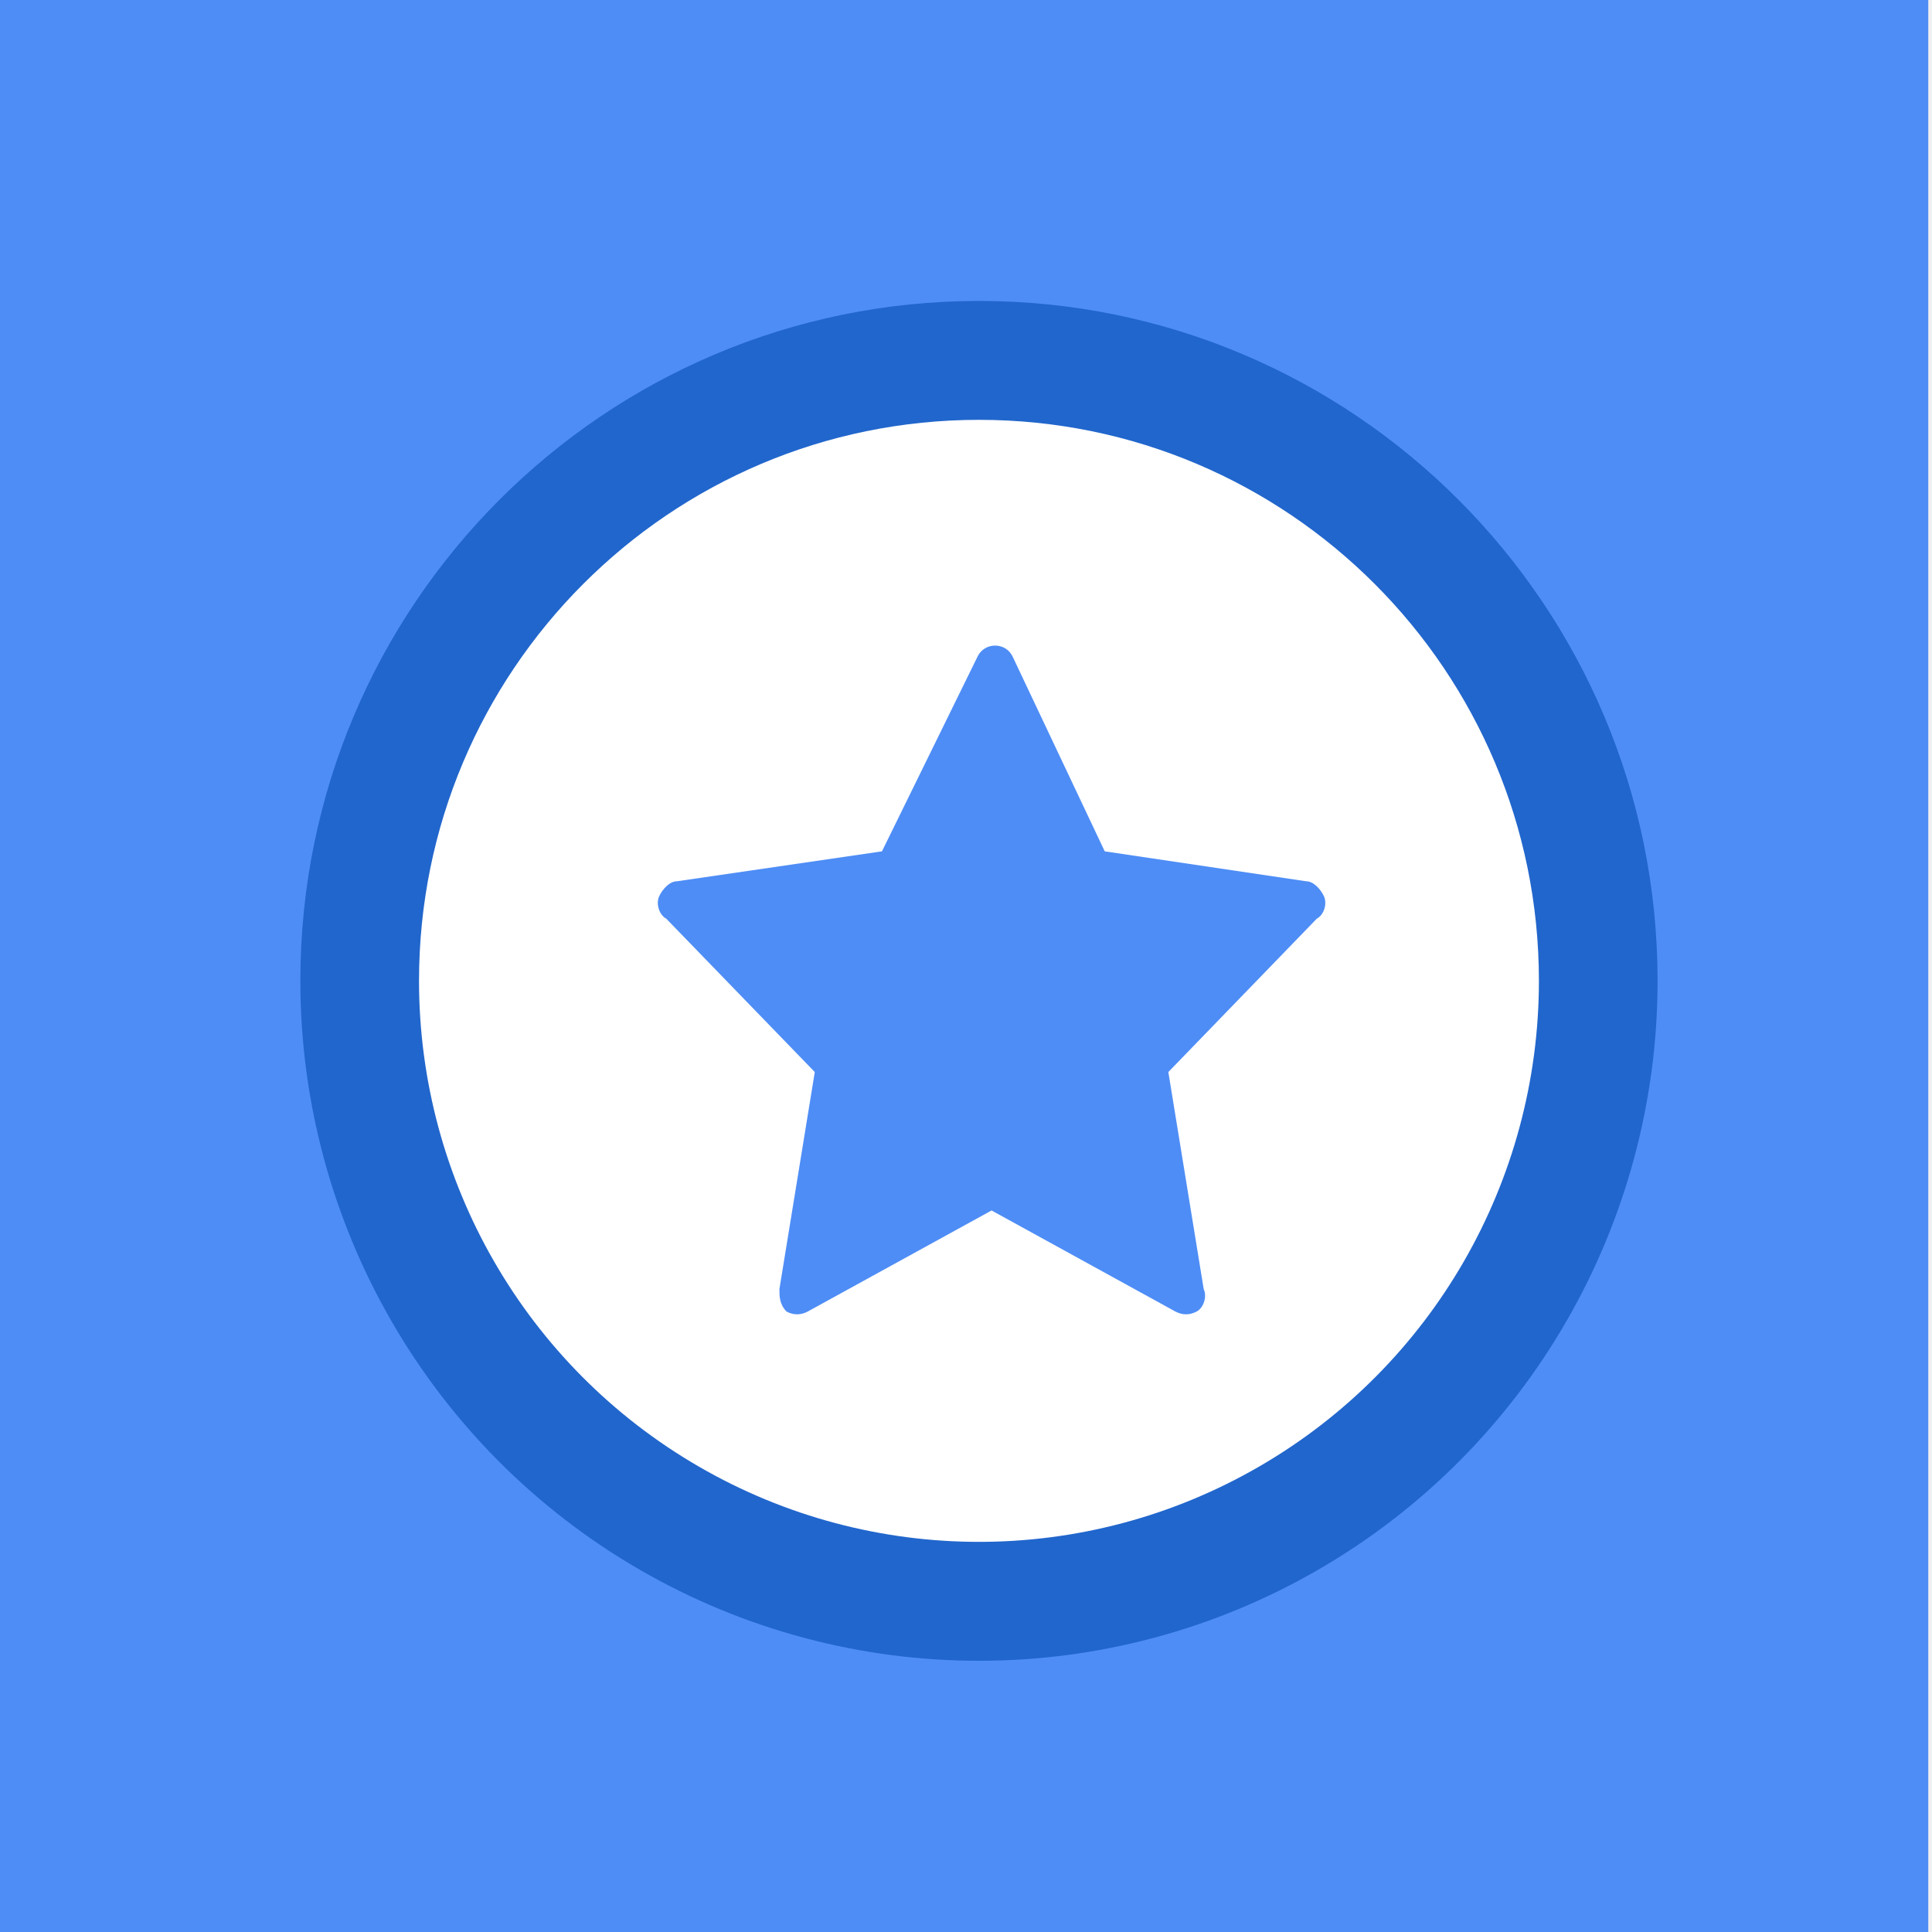
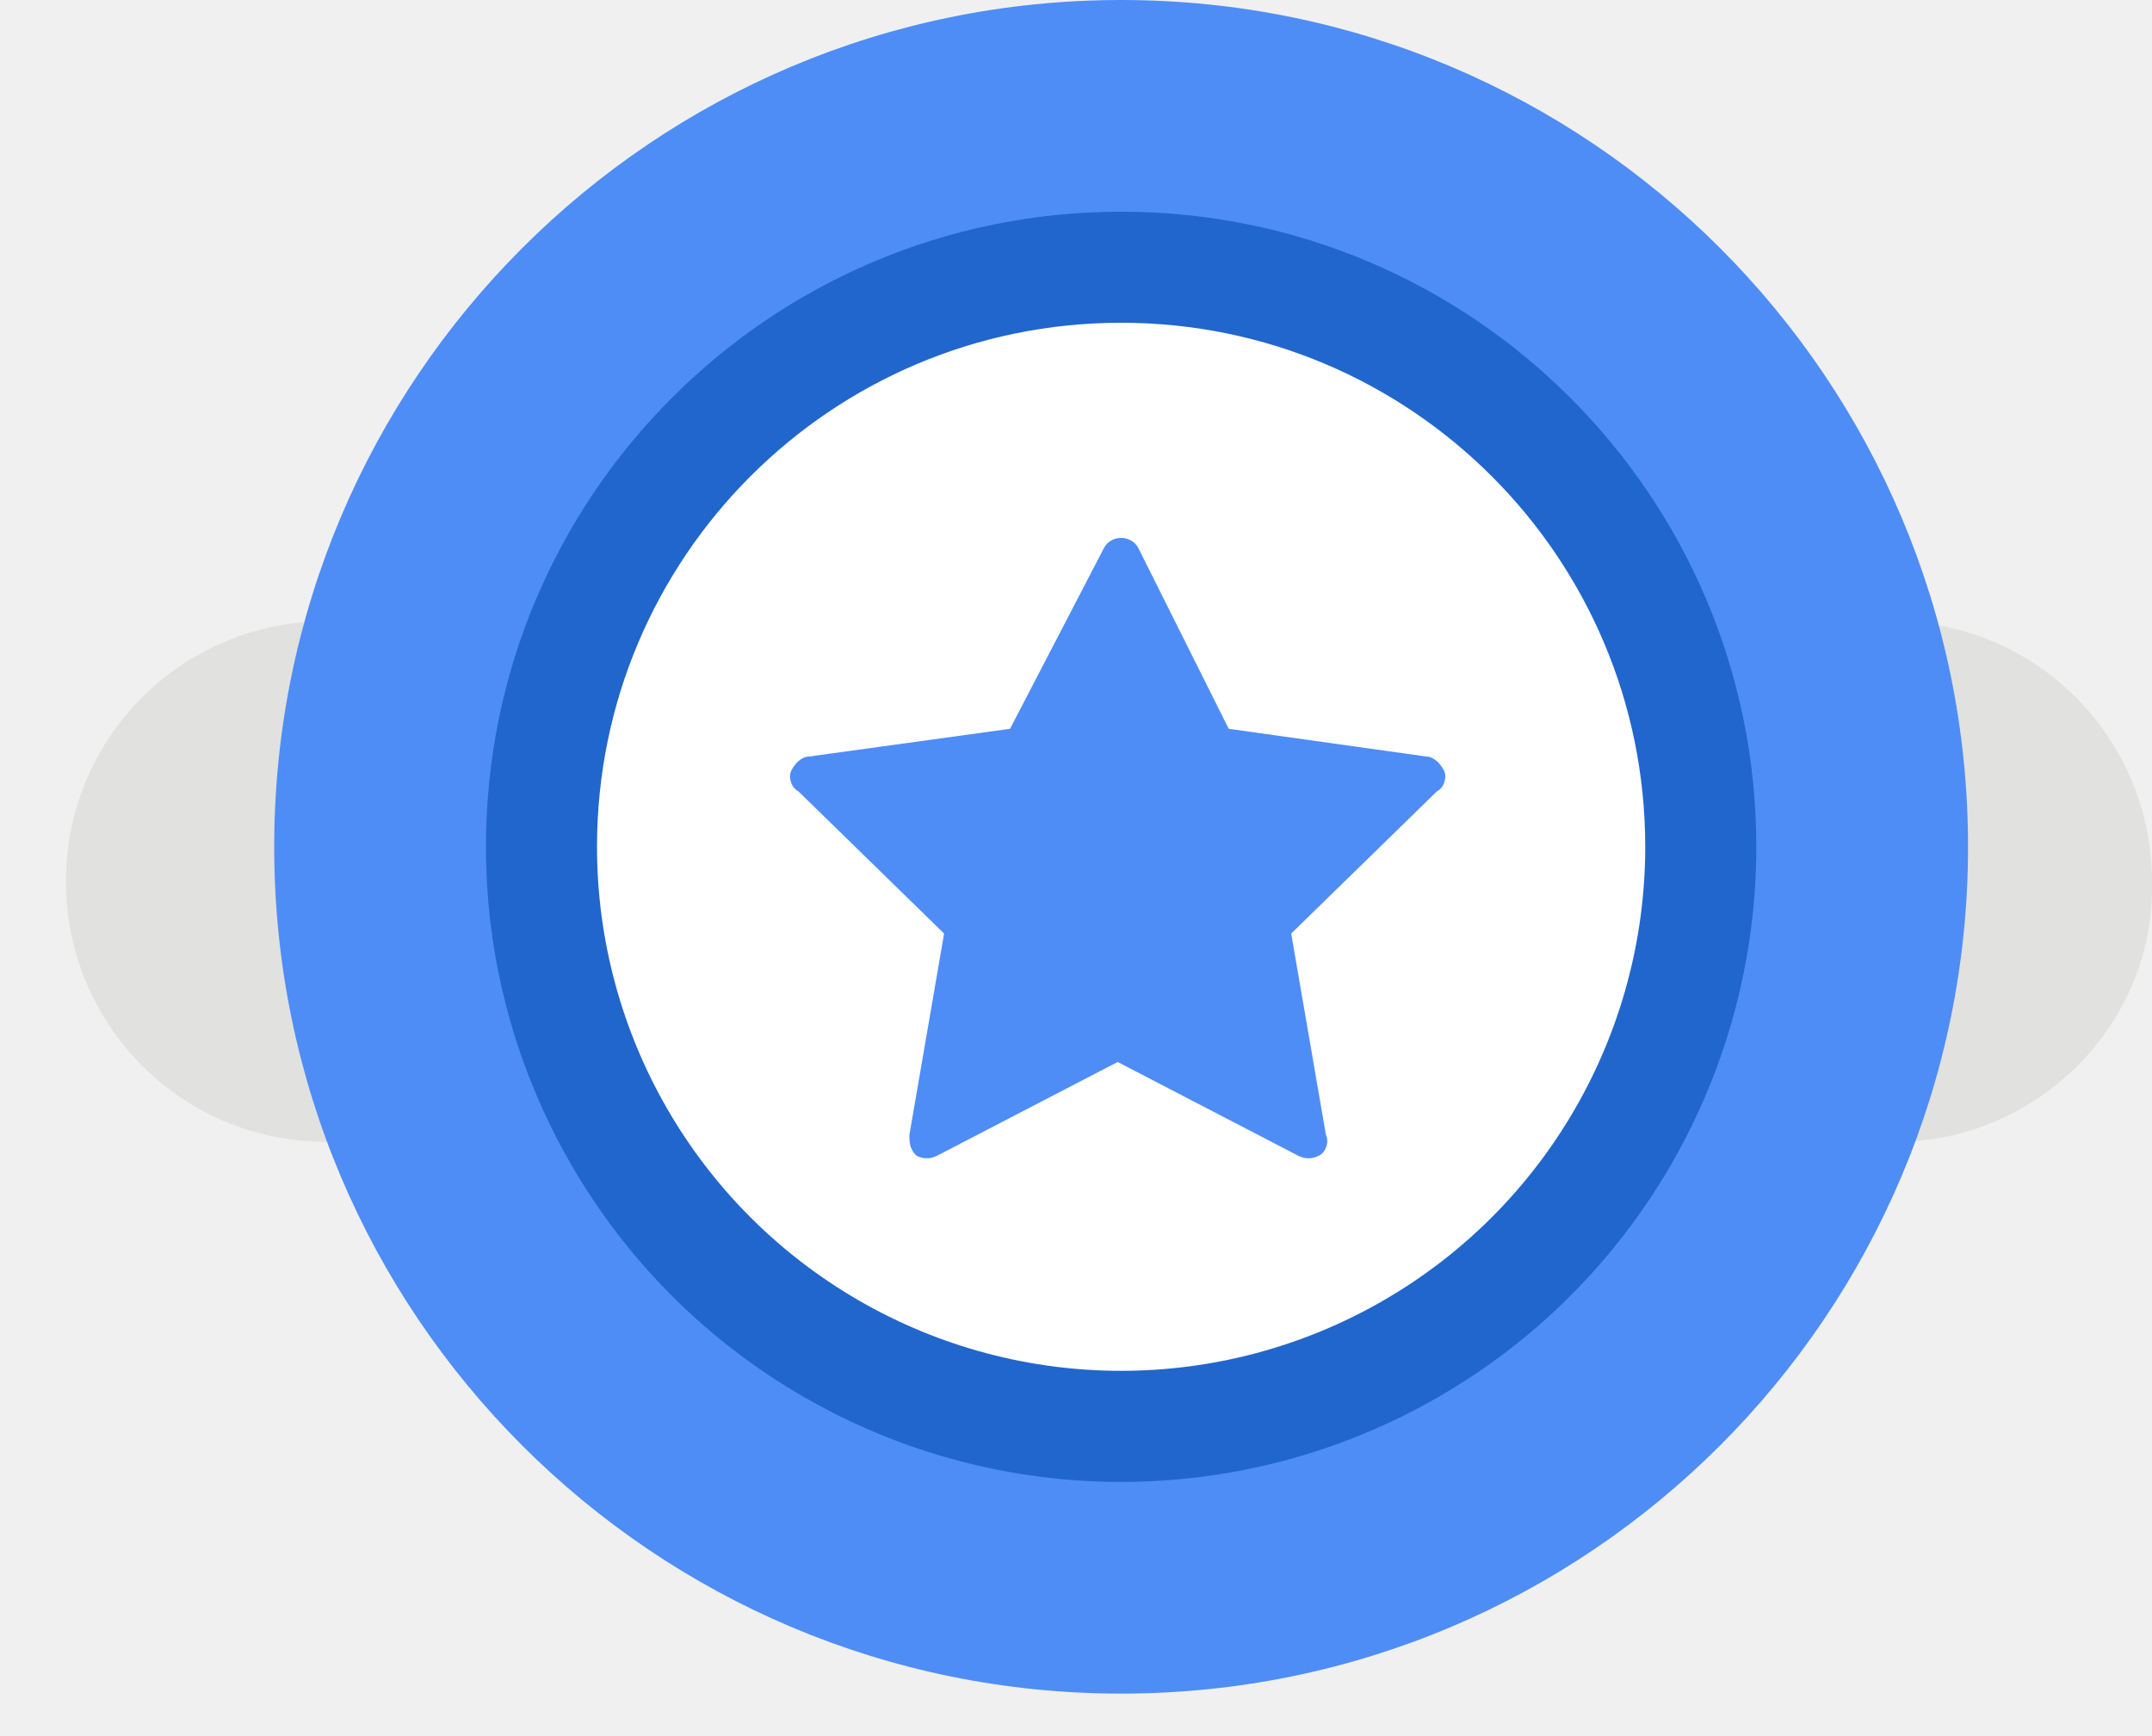
- <svg xmlns="http://www.w3.org/2000/svg" width="26px" height="26px" viewBox="0 0 26 26" version="1.1">
+ <svg xmlns="http://www.w3.org/2000/svg" width="31px" height="25px" viewBox="0 0 31 25" version="1.1">
  <g id="页面-1" stroke="none" stroke-width="1" fill="none" fill-rule="evenodd">
-     <g id="编组">
-       <rect id="矩形" fill="#4E8DF6" x="0" y="0" width="25.95" height="26" />
-       <path d="M12.55,26 C19.453,26 25.05,20.18 25.05,13 C25.05,5.82 19.453,0 12.55,0 C5.646,0 0.05,5.82 0.05,13 C0.05,20.18 5.646,26 12.55,26 Z" id="椭圆形" fill="#4E8DF6" />
-       <path d="M4.042,13.2 C4.042,16.469 5.783,19.49 8.608,21.124 C11.434,22.759 14.915,22.759 17.741,21.124 C20.566,19.49 22.307,16.469 22.307,13.2 C22.307,8.147 18.218,4.05 13.175,4.05 C8.131,4.05 4.042,8.147 4.042,13.2 Z" id="路径" fill="#2166CC" fill-rule="nonzero" />
-       <path d="M5.639,13.2 C5.639,15.897 7.075,18.39 9.407,19.738 C11.738,21.087 14.611,21.087 16.942,19.738 C19.274,18.39 20.71,15.897 20.71,13.2 C20.71,9.03 17.336,5.65 13.175,5.65 C9.013,5.65 5.639,9.03 5.639,13.2 Z" id="路径" fill="#FFFFFF" fill-rule="nonzero" />
-       <path d="M17.579,11.86 L14.867,11.457 L13.629,8.839 C13.582,8.738 13.487,8.688 13.392,8.688 C13.296,8.688 13.201,8.738 13.154,8.839 L11.869,11.457 L9.109,11.86 C9.014,11.86 8.919,11.96 8.871,12.061 C8.824,12.162 8.871,12.313 8.966,12.363 L10.965,14.427 L10.489,17.348 C10.489,17.448 10.489,17.549 10.584,17.65 C10.679,17.7 10.775,17.7 10.87,17.65 L13.344,16.29 L15.818,17.65 C15.913,17.7 16.009,17.7 16.104,17.65 C16.199,17.599 16.246,17.448 16.199,17.348 L15.723,14.427 L17.721,12.363 C17.817,12.313 17.864,12.162 17.817,12.061 C17.769,11.96 17.674,11.86 17.579,11.86 Z" id="路径" fill="#4E8DF6" fill-rule="nonzero" />
+     <g id="勋章" transform="translate(0.95, 0)" fill-rule="nonzero">
+       <path d="M26.35,16.45 L3.75,16.45 C1.65,16.45 0,14.75 0,12.7 C0,10.6 1.7,8.95 3.75,8.95 L26.3,8.95 C28.4,8.95 30.05,10.65 30.05,12.7 C30.1,14.75 28.4,16.45 26.35,16.45 Z" id="路径" fill="#E1E1DF" />
+       <path d="M3,12.2 C3,18.938 8.462,24.4 15.2,24.4 C21.938,24.4 27.4,18.938 27.4,12.2 C27.4,5.462 21.938,0 15.2,0 C8.462,0 3,5.462 3,12.2 Z" id="路径" fill="#4E8DF6" />
+       <path d="M6.05,12.2 C6.05,15.469 7.794,18.49 10.625,20.124 C13.456,21.759 16.944,21.759 19.775,20.124 C22.606,18.49 24.35,15.469 24.35,12.2 C24.35,7.147 20.253,3.05 15.2,3.05 C10.147,3.05 6.05,7.147 6.05,12.2 Z" id="路径" fill="#2166CC" />
+       <path d="M7.65,12.2 C7.65,14.897 9.089,17.39 11.425,18.738 C13.761,20.087 16.639,20.087 18.975,18.738 C21.311,17.39 22.75,14.897 22.75,12.2 C22.75,8.03 19.37,4.65 15.2,4.65 C11.03,4.65 7.65,8.03 7.65,12.2 Z" id="路径" fill="#FFFFFF" />
+       <path d="M19.85,11.1 C19.8,11 19.7,10.9 19.6,10.9 L16.75,10.5 L15.45,7.9 C15.4,7.8 15.3,7.75 15.2,7.75 C15.1,7.75 15,7.8 14.95,7.9 L13.6,10.5 L10.7,10.9 C10.6,10.9 10.5,11 10.45,11.1 C10.4,11.2 10.45,11.35 10.55,11.4 L12.65,13.45 L12.15,16.35 C12.15,16.45 12.15,16.55 12.25,16.65 C12.35,16.7 12.45,16.7 12.55,16.65 L15.15,15.3 L17.75,16.65 C17.85,16.7 17.95,16.7 18.05,16.65 C18.15,16.6 18.2,16.45 18.15,16.35 L17.65,13.45 L19.75,11.4 C19.85,11.35 19.9,11.2 19.85,11.1 L19.85,11.1 Z" id="路径" fill="#4E8DF6" />
    </g>
  </g>
</svg>
